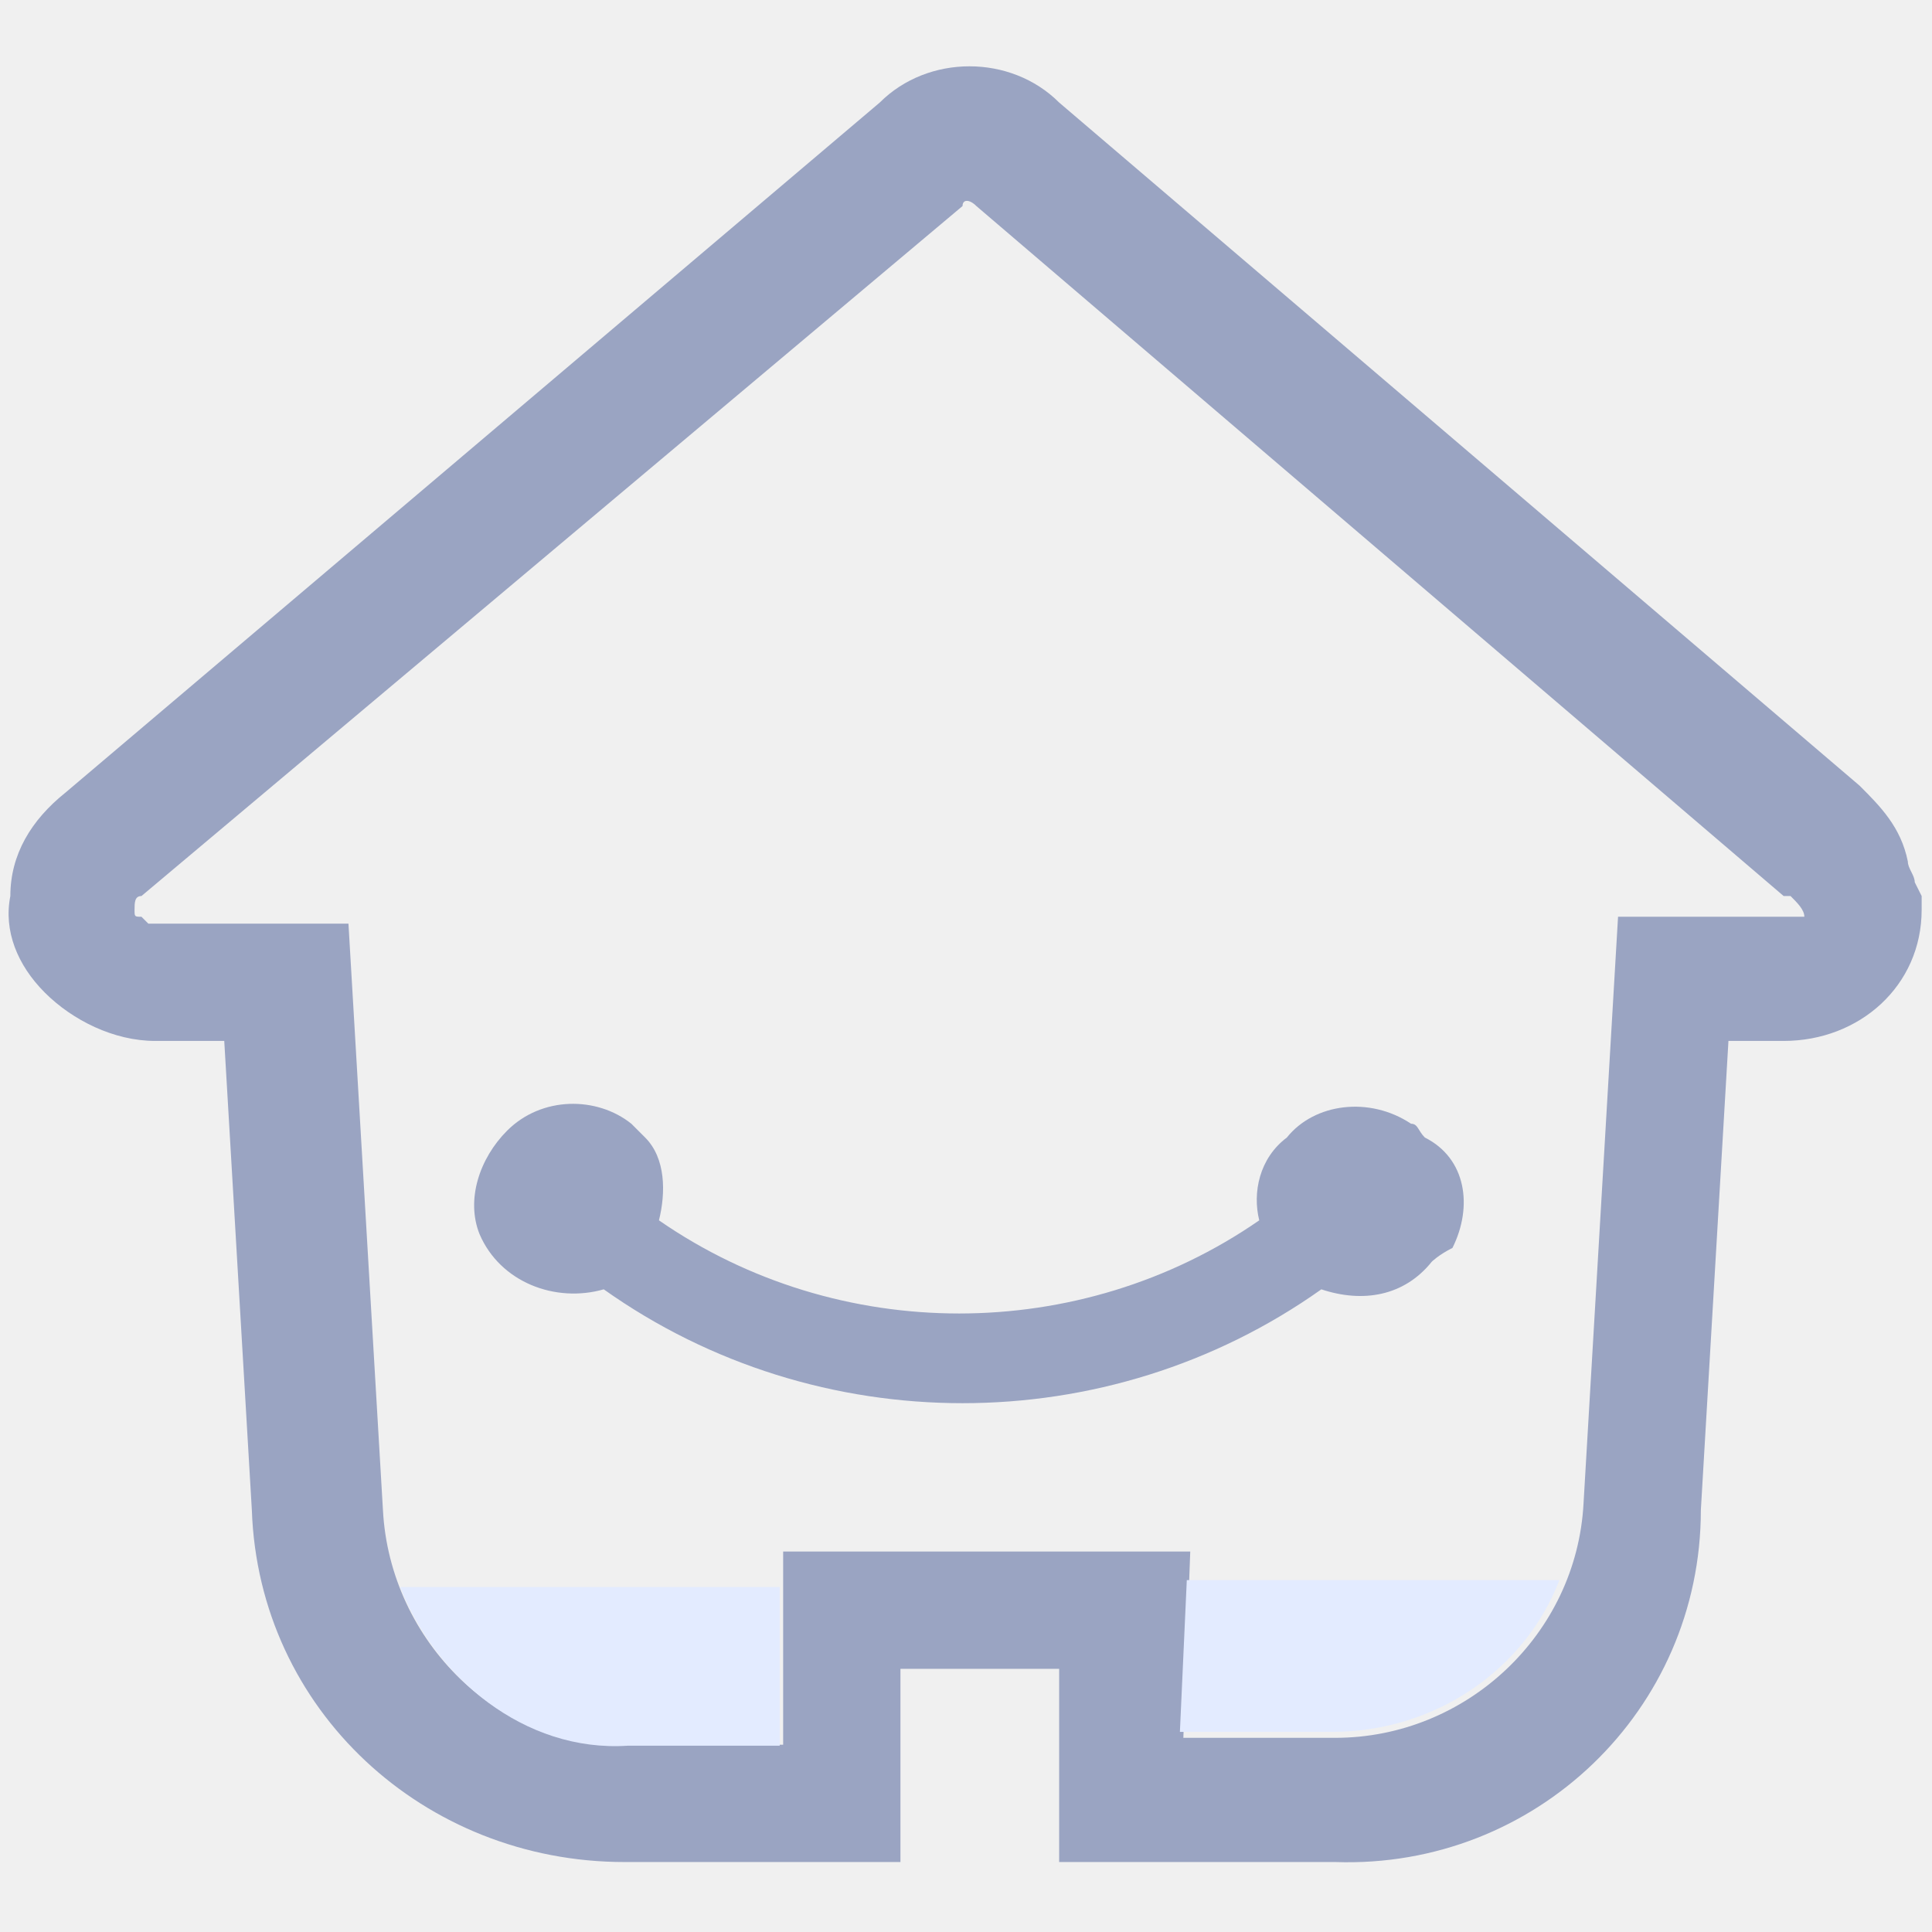
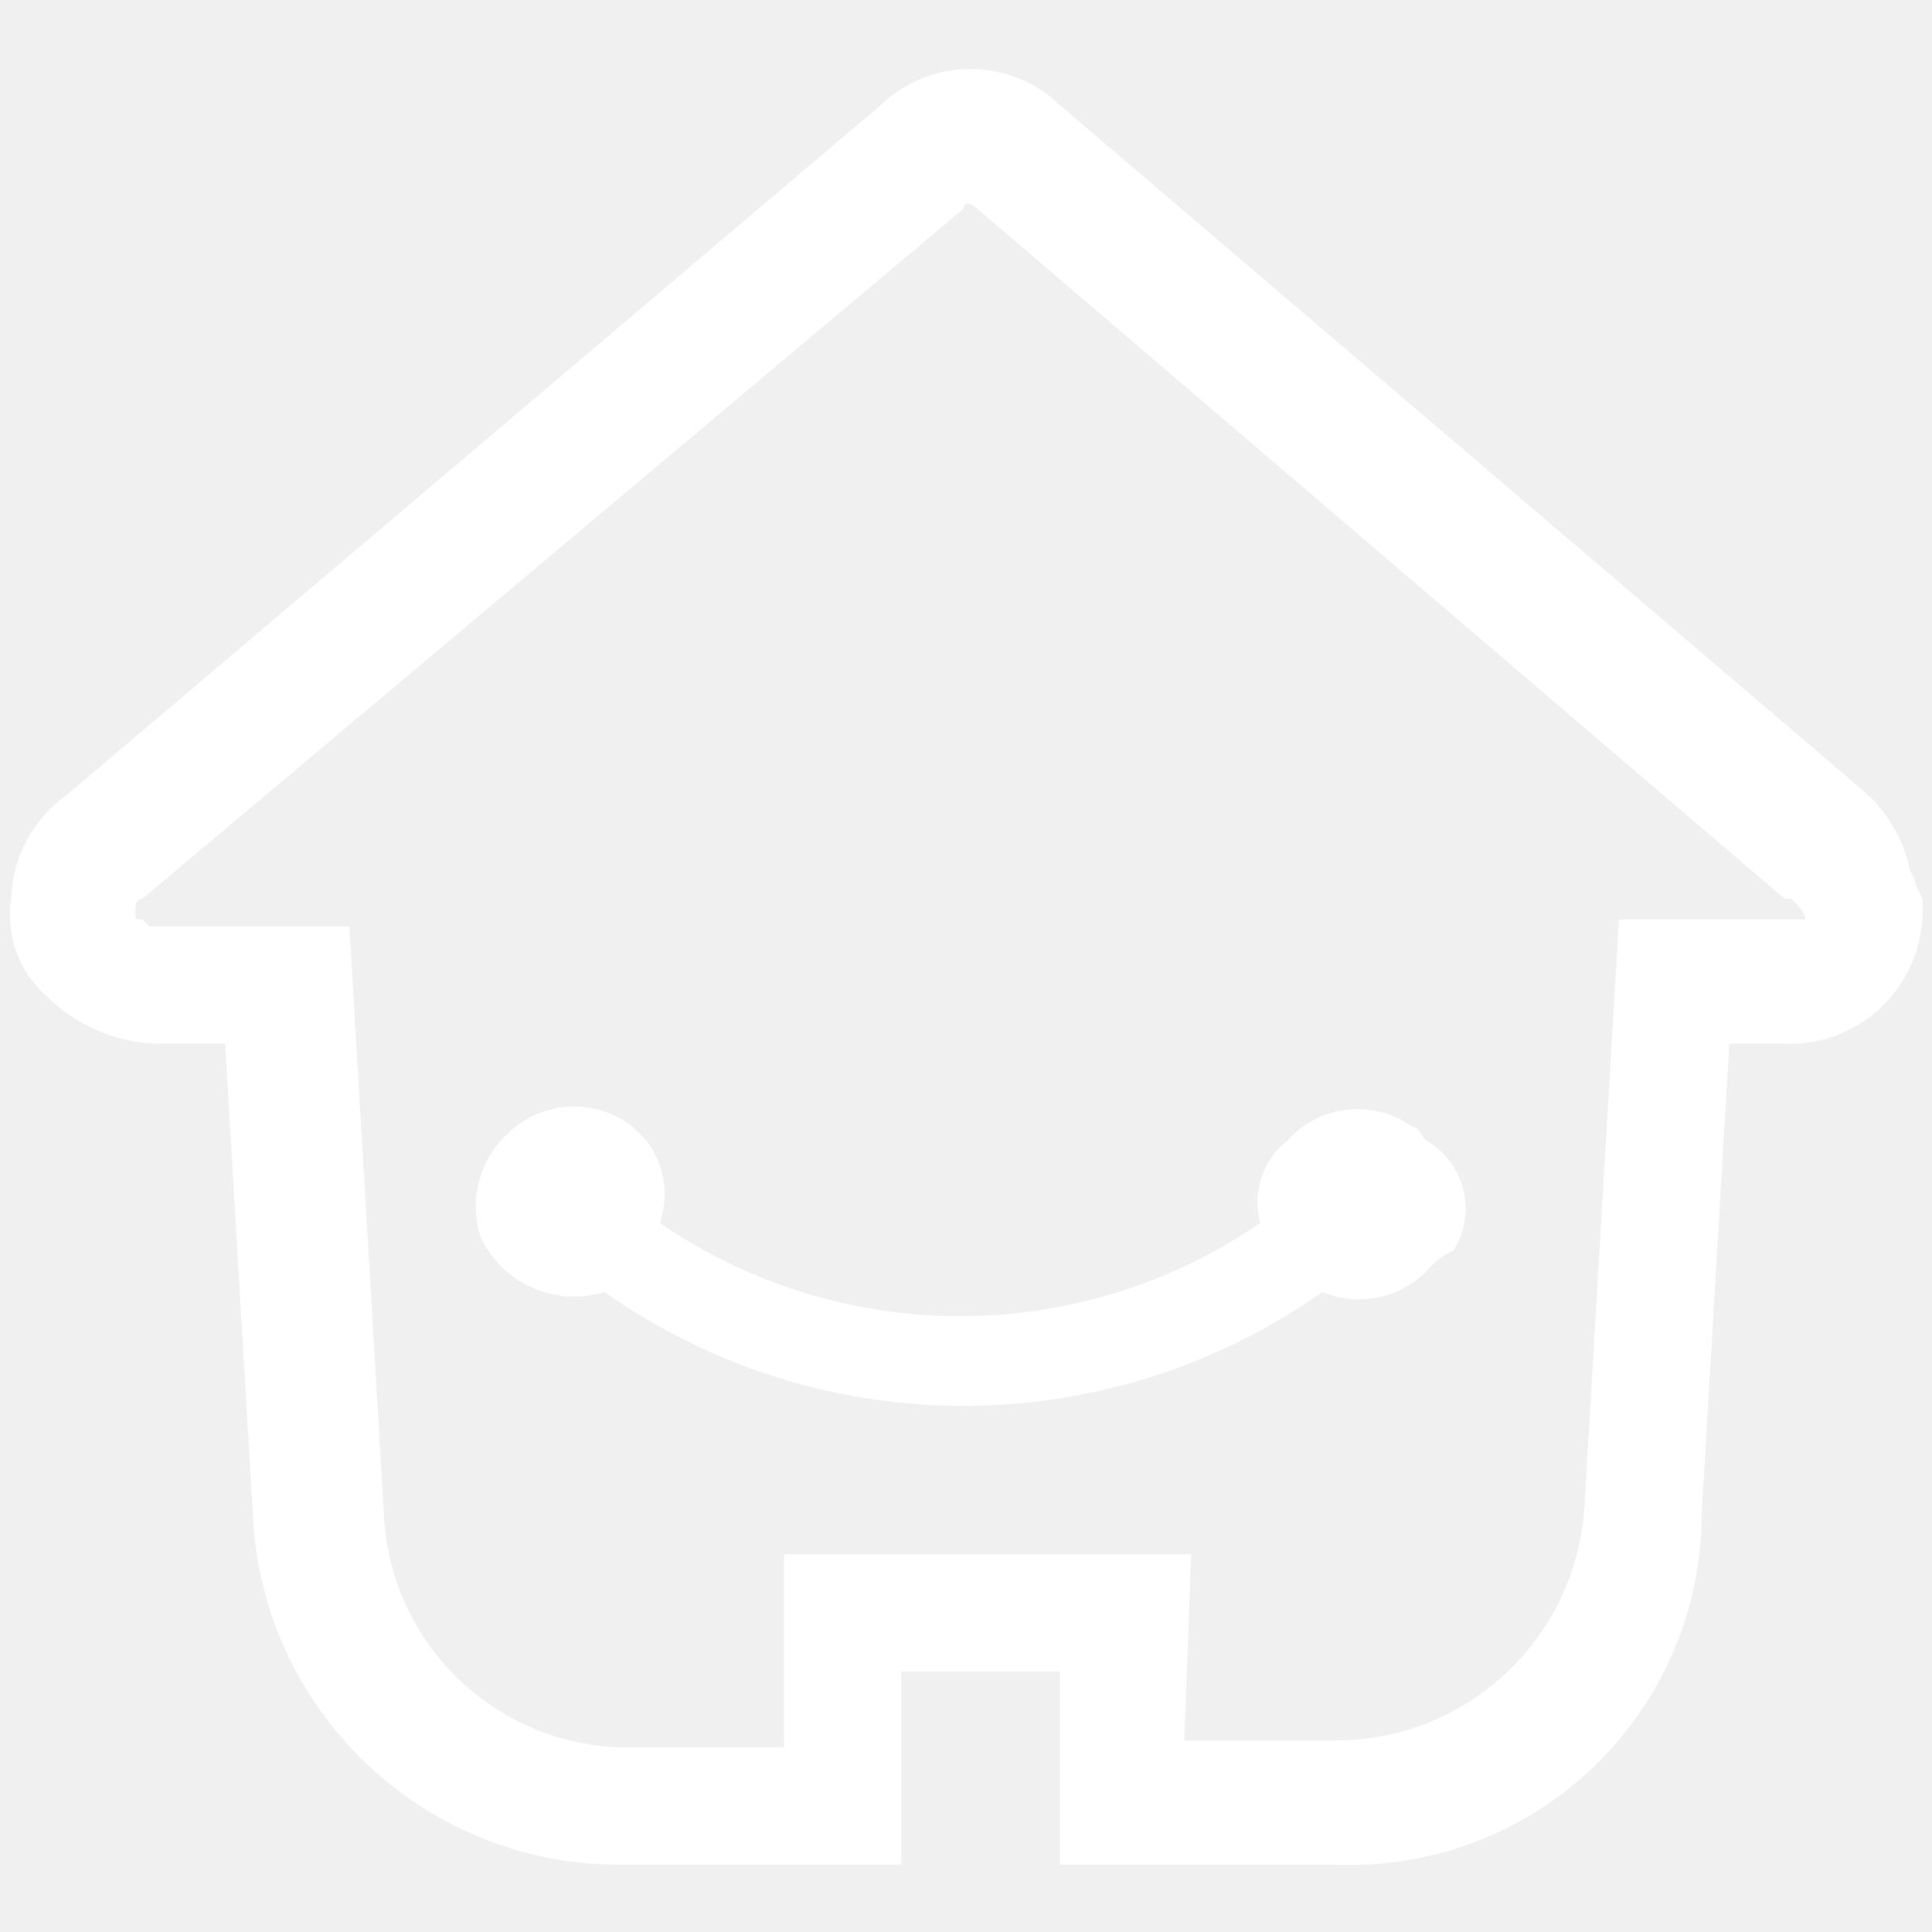
- <svg xmlns="http://www.w3.org/2000/svg" version="1.1" id="圖層_1" x="0px" y="0px" viewBox="0 0 28 28" style="enable-background:new 0 0 28 28;" xml:space="preserve">
-   <style type="text/css">
- 	.st0{fill:#9AA4C2;}
- 	.st1{fill:none;}
- 	.st2{fill:#E3EBFF;}
- </style>
-   <g id="Group_729" transform="translate(-902.25 -697.514)">
-     <path id="Path_630" class="st0" d="M921.6,724.5h-4v-2.8h-2.3v2.8h-4c-2.9,0-5.3-2.2-5.4-5.1l-0.4-6.8h-1c-0.6,0-1.2-0.3-1.6-0.7   c-0.4-0.4-0.6-0.9-0.5-1.4c0-0.6,0.3-1.1,0.8-1.5l11.8-10c0.7-0.7,1.9-0.7,2.6,0l0,0l11.6,9.9c0.3,0.3,0.6,0.6,0.7,1.1   c0,0.1,0.1,0.2,0.1,0.3l0.1,0.2v0.2c0,1.1-0.9,1.9-2,1.9l0,0h-0.8l-0.4,6.8C926.9,722.3,924.5,724.6,921.6,724.5z M919.4,722.7h2.2   c1.9,0,3.5-1.5,3.6-3.4l0.5-8.5h2.5c0.1,0,0.1,0,0.2,0l0,0c0-0.1-0.1-0.2-0.2-0.3h-0.1l-11.7-10c-0.1-0.1-0.2-0.1-0.2,0l-11.9,10   c-0.1,0-0.1,0.1-0.1,0.2c0,0.1,0,0.1,0.1,0.1l0.1,0.1c0,0,0.1,0,0.2,0h2.7l0.5,8.5c0.1,1.9,1.7,3.5,3.6,3.4h2.2V720h5.9   L919.4,722.7z" />
-     <path id="Path_631" class="st0" d="M923,715.8c-0.4,0.5-1,0.6-1.6,0.4c-3.1,2.2-7.3,2.2-10.4,0c-0.7,0.2-1.5-0.1-1.8-0.8   c-0.2-0.5,0-1.1,0.4-1.5c0.5-0.5,1.3-0.5,1.8-0.1c0.1,0.1,0.1,0.1,0.2,0.2c0.3,0.3,0.3,0.8,0.2,1.2c2.6,1.8,6.1,1.8,8.7,0   c-0.1-0.4,0-0.9,0.4-1.2c0.4-0.5,1.2-0.6,1.8-0.2c0.1,0,0.1,0.1,0.2,0.2c0.6,0.3,0.7,1,0.4,1.6C923.1,715.7,923,715.8,923,715.8   L923,715.8z" />
+ <svg xmlns="http://www.w3.org/2000/svg" width="28" height="28" viewBox="0 0 28 28">
+   <defs>
+     <clipPath id="clip-Artboard_5">
+       <rect width="28" height="28" />
+     </clipPath>
+   </defs>
+   <g id="Artboard_5" data-name="Artboard – 5" clip-path="url(#clip-Artboard_5)">
+     <g id="Group_729" transform="translate(-902.237 -697.475)">
+       <path id="Path_630" d="M921.6,724.5h-4v-2.8h-2.3v2.8h-4a5.318,5.318,0,0,1-5.4-5.1l-.4-6.8h-1a2.36,2.36,0,0,1-1.6-.7,1.553,1.553,0,0,1-.5-1.4,1.9,1.9,0,0,1,.8-1.5L915,699a1.872,1.872,0,0,1,2.6,0h0l11.6,9.9a2.1,2.1,0,0,1,.7,1.1c0,.1.1.2.1.3l.1.2v.2a1.923,1.923,0,0,1-2,1.9h-.8l-.4,6.8A5.1,5.1,0,0,1,921.6,724.5Zm-2.2-1.8h2.2a3.614,3.614,0,0,0,3.6-3.4l.5-8.5h2.7c0-.1-.1-.2-.2-.3h-.1l-11.7-10c-.1-.1-.2-.1-.2,0l-11.9,10c-.1,0-.1.1-.1.2s0,.1.1.1l.1.1h2.9l.5,8.5a3.543,3.543,0,0,0,3.6,3.4h2.2V720h5.9Z" fill="#fff" />
+       <path id="Path_631" d="M923,715.8a1.382,1.382,0,0,1-1.6.4,9.019,9.019,0,0,1-10.4,0,1.5,1.5,0,0,1-1.8-.8,1.439,1.439,0,0,1,.4-1.5,1.374,1.374,0,0,1,1.8-.1l.2.2a1.277,1.277,0,0,1,.2,1.2,7.683,7.683,0,0,0,8.7,0,1.148,1.148,0,0,1,.4-1.2,1.363,1.363,0,0,1,1.8-.2c.1,0,.1.1.2.2a1.135,1.135,0,0,1,.4,1.6,1.236,1.236,0,0,0-.3.2Z" fill="#fff" />
+     </g>
  </g>
-   <polygon class="st1" points="11.3,22.5 11.3,22.9 17.2,22.9 17.2,22.5 " />
-   <path class="st2" d="M9.1,25.3h2.2v-2.3H5.8C6.3,24.3,7.6,25.4,9.1,25.3z" />
-   <path class="st2" d="M17.2,22.9l-0.1,2.2h2.2c1.5,0,2.8-0.9,3.3-2.2H17.2z" />
</svg>
